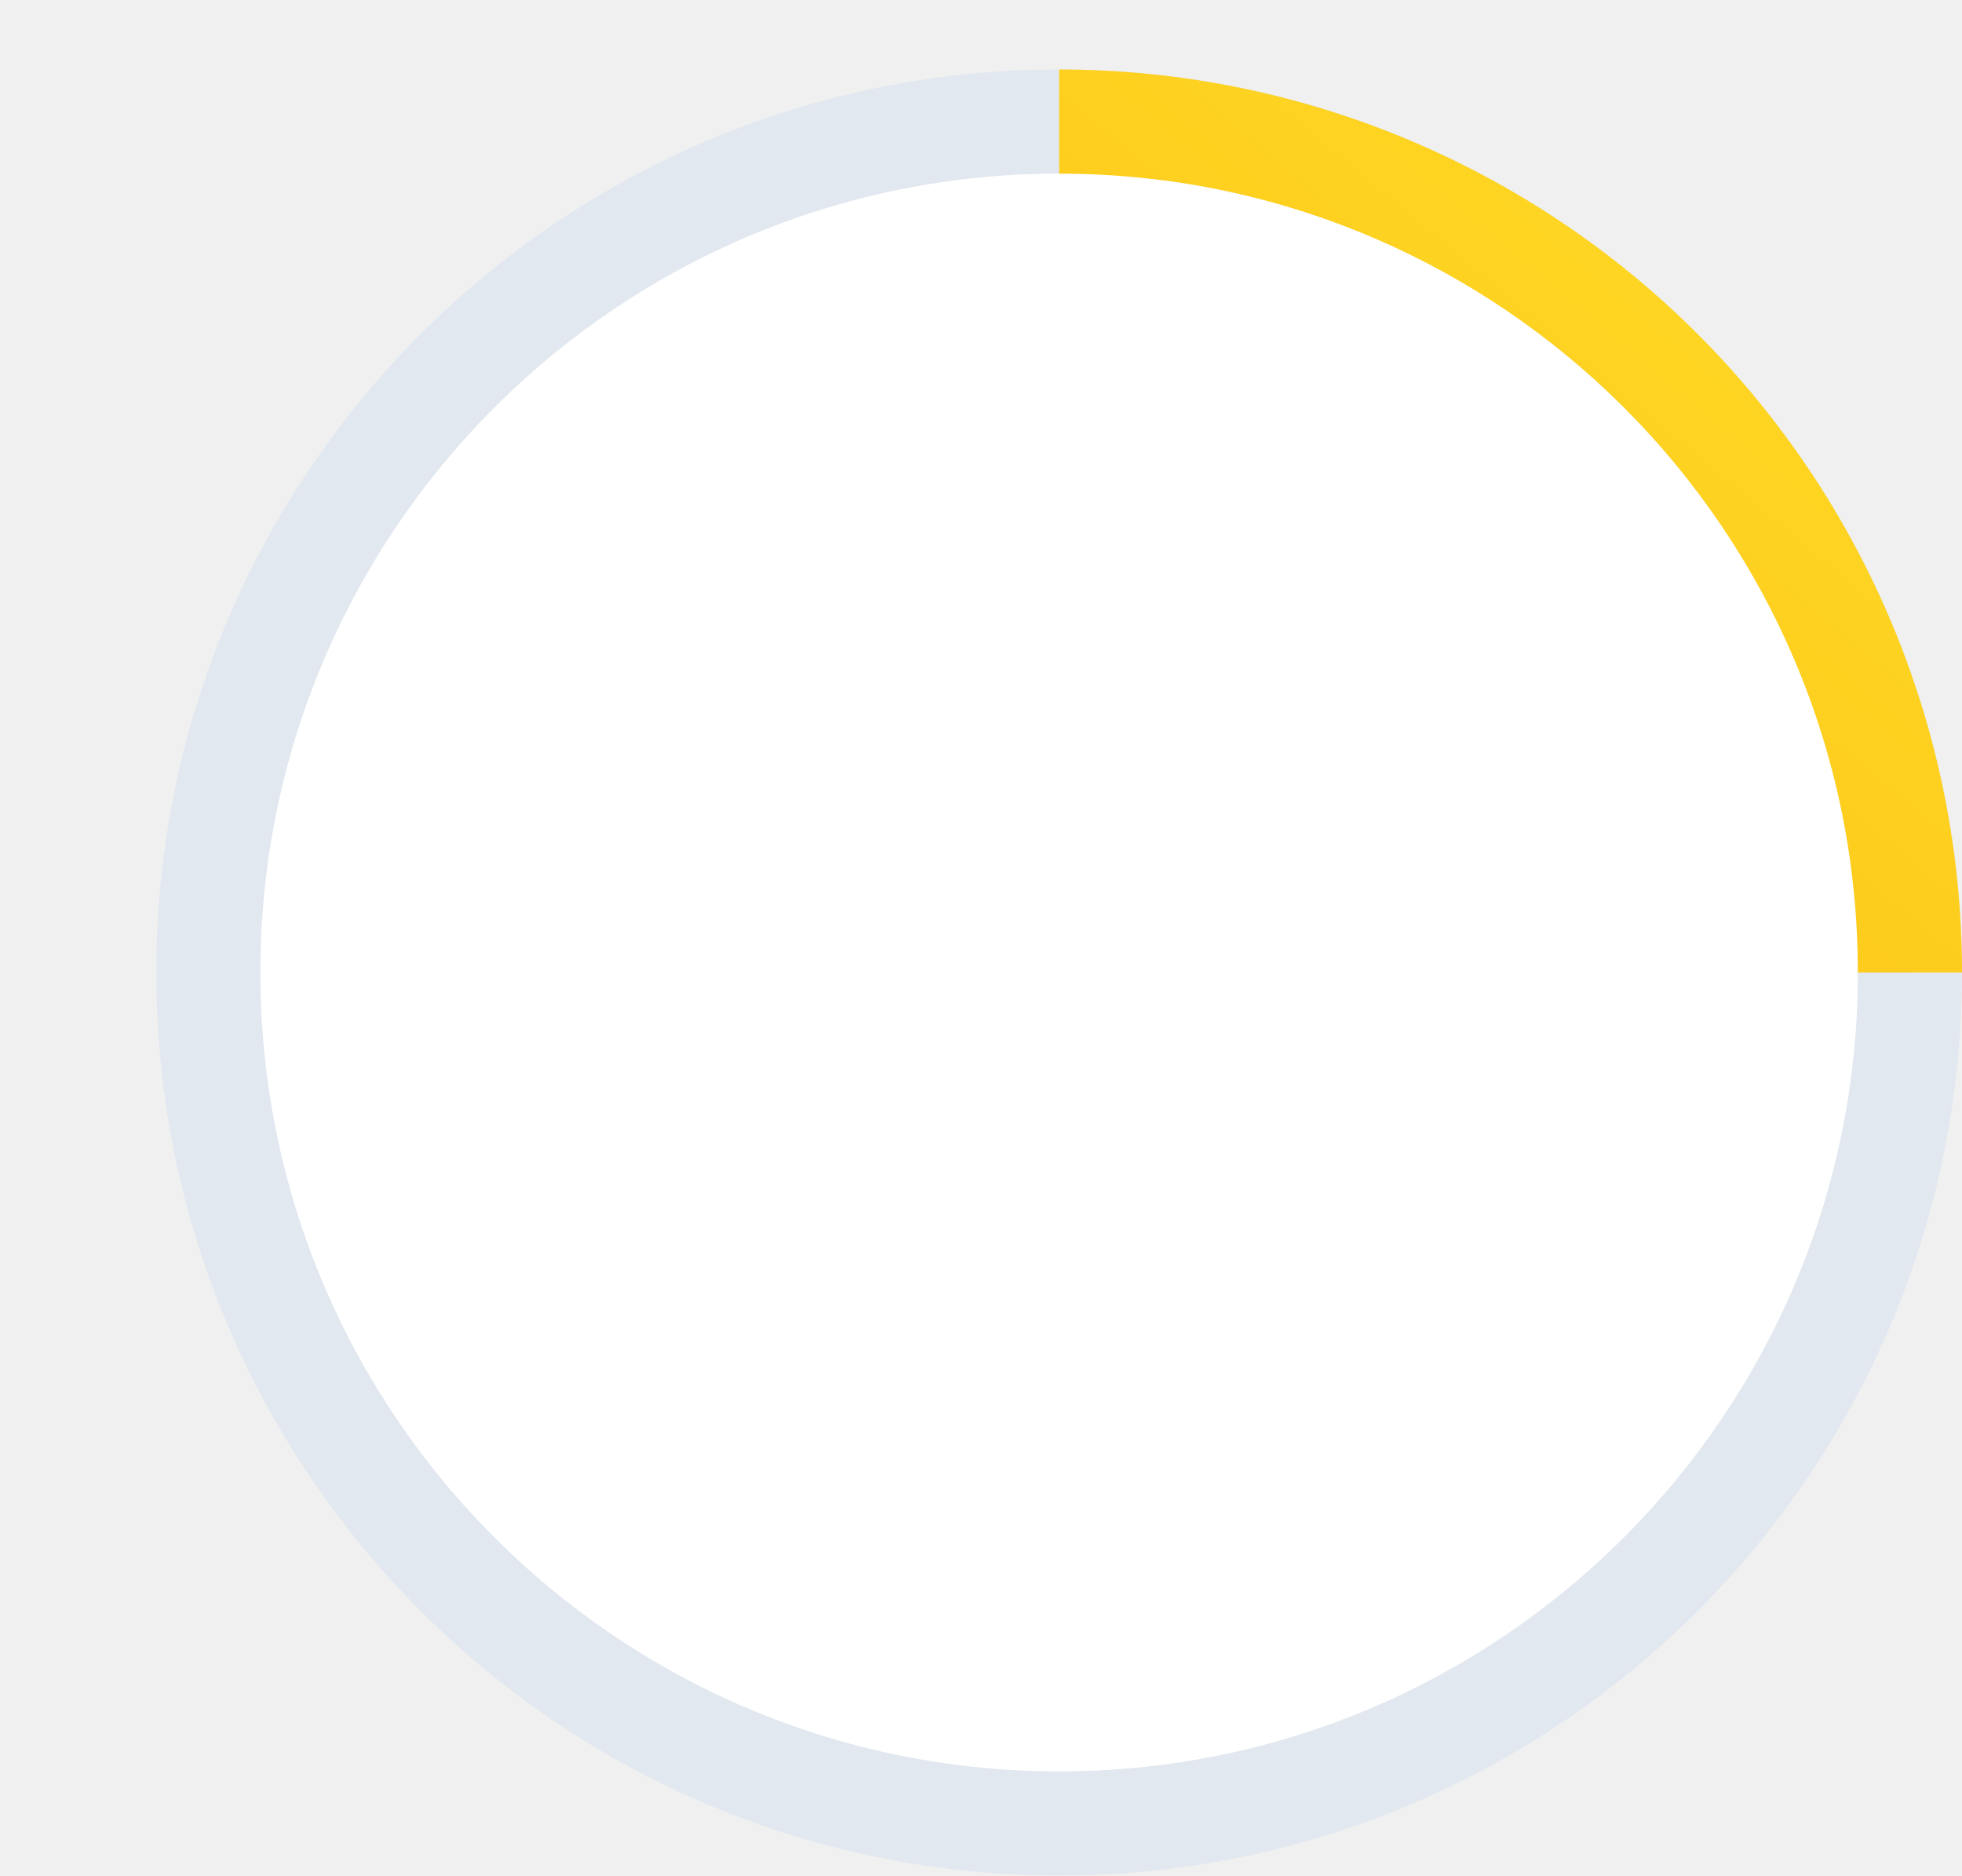
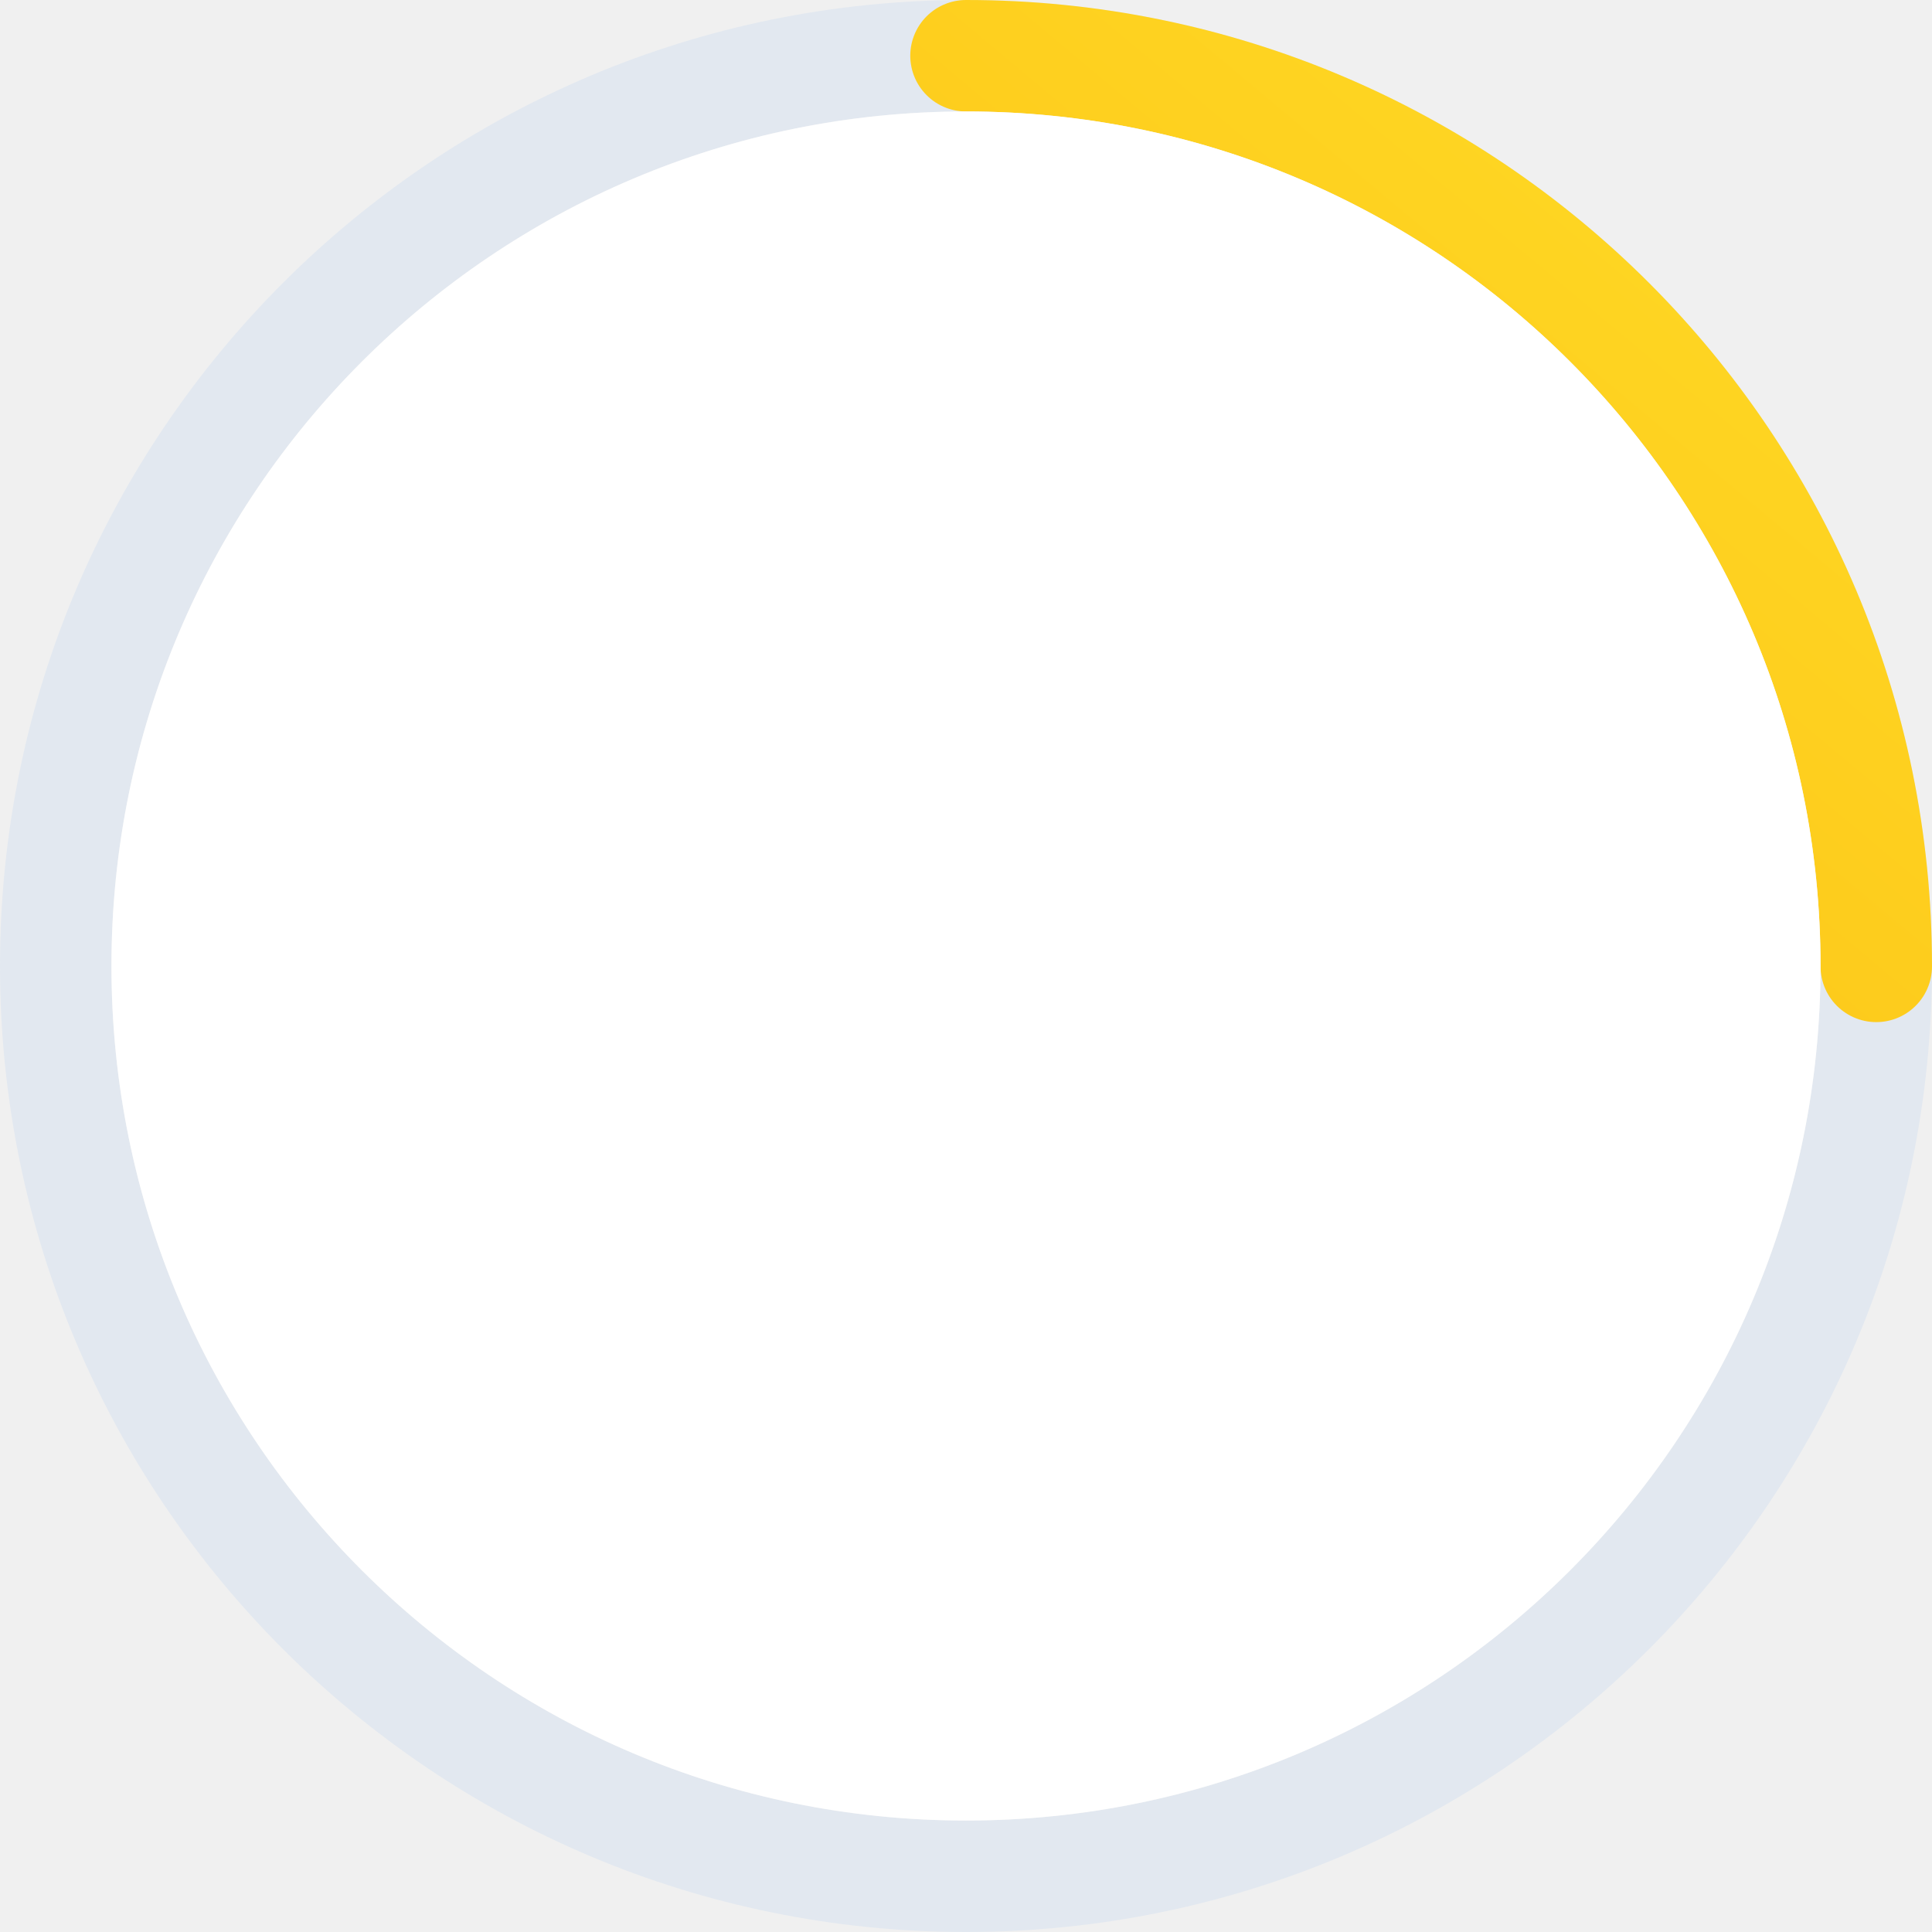
- <svg xmlns="http://www.w3.org/2000/svg" width="113" height="108" viewBox="0 0 113 108" fill="none">
-   <circle cx="61" cy="56" r="49" stroke="#E2E8F0" stroke-width="6" />
-   <mask id="path-2-inside-1_117_5340" fill="white">
-     <path d="M61 4C67.829 4 74.591 5.345 80.9 7.958C87.209 10.572 92.941 14.402 97.77 19.23C102.598 24.059 106.428 29.791 109.042 36.1C111.655 42.409 113 49.171 113 56L61 56L61 4Z" />
-   </mask>
-   <path d="M61 4C67.829 4 74.591 5.345 80.9 7.958C87.209 10.572 92.941 14.402 97.77 19.23C102.598 24.059 106.428 29.791 109.042 36.1C111.655 42.409 113 49.171 113 56L61 56L61 4Z" stroke="url(#paint0_linear_117_5340)" stroke-width="12" mask="url(#path-2-inside-1_117_5340)" />
-   <circle cx="61" cy="56" r="46" fill="white" />
+ <svg xmlns="http://www.w3.org/2000/svg" width="104" height="104" viewBox="0 0 104 104" fill="none">
+   <circle cx="52" cy="52" r="49" stroke="#E2E8F0" stroke-width="6" />
+   <circle cx="52" cy="52" r="49" transform="rotate(-90 52 52)" stroke="url(#paint0_linear_117_5340)" stroke-width="6" stroke-dasharray="77 308" stroke-linecap="round" />
+   <circle cx="52" cy="52" r="46" fill="white" />
  <defs>
-     <linearGradient id="paint0_linear_117_5340" x1="22" y1="89.8" x2="88.3" y2="10.5" gradientUnits="userSpaceOnUse">
+     <linearGradient id="paint0_linear_117_5340" x1="18.2" y1="13" x2="97.5" y2="79.3" gradientUnits="userSpaceOnUse">
      <stop stop-color="#FBAB09" />
      <stop offset="1" stop-color="#FED522" />
    </linearGradient>
  </defs>
</svg>
